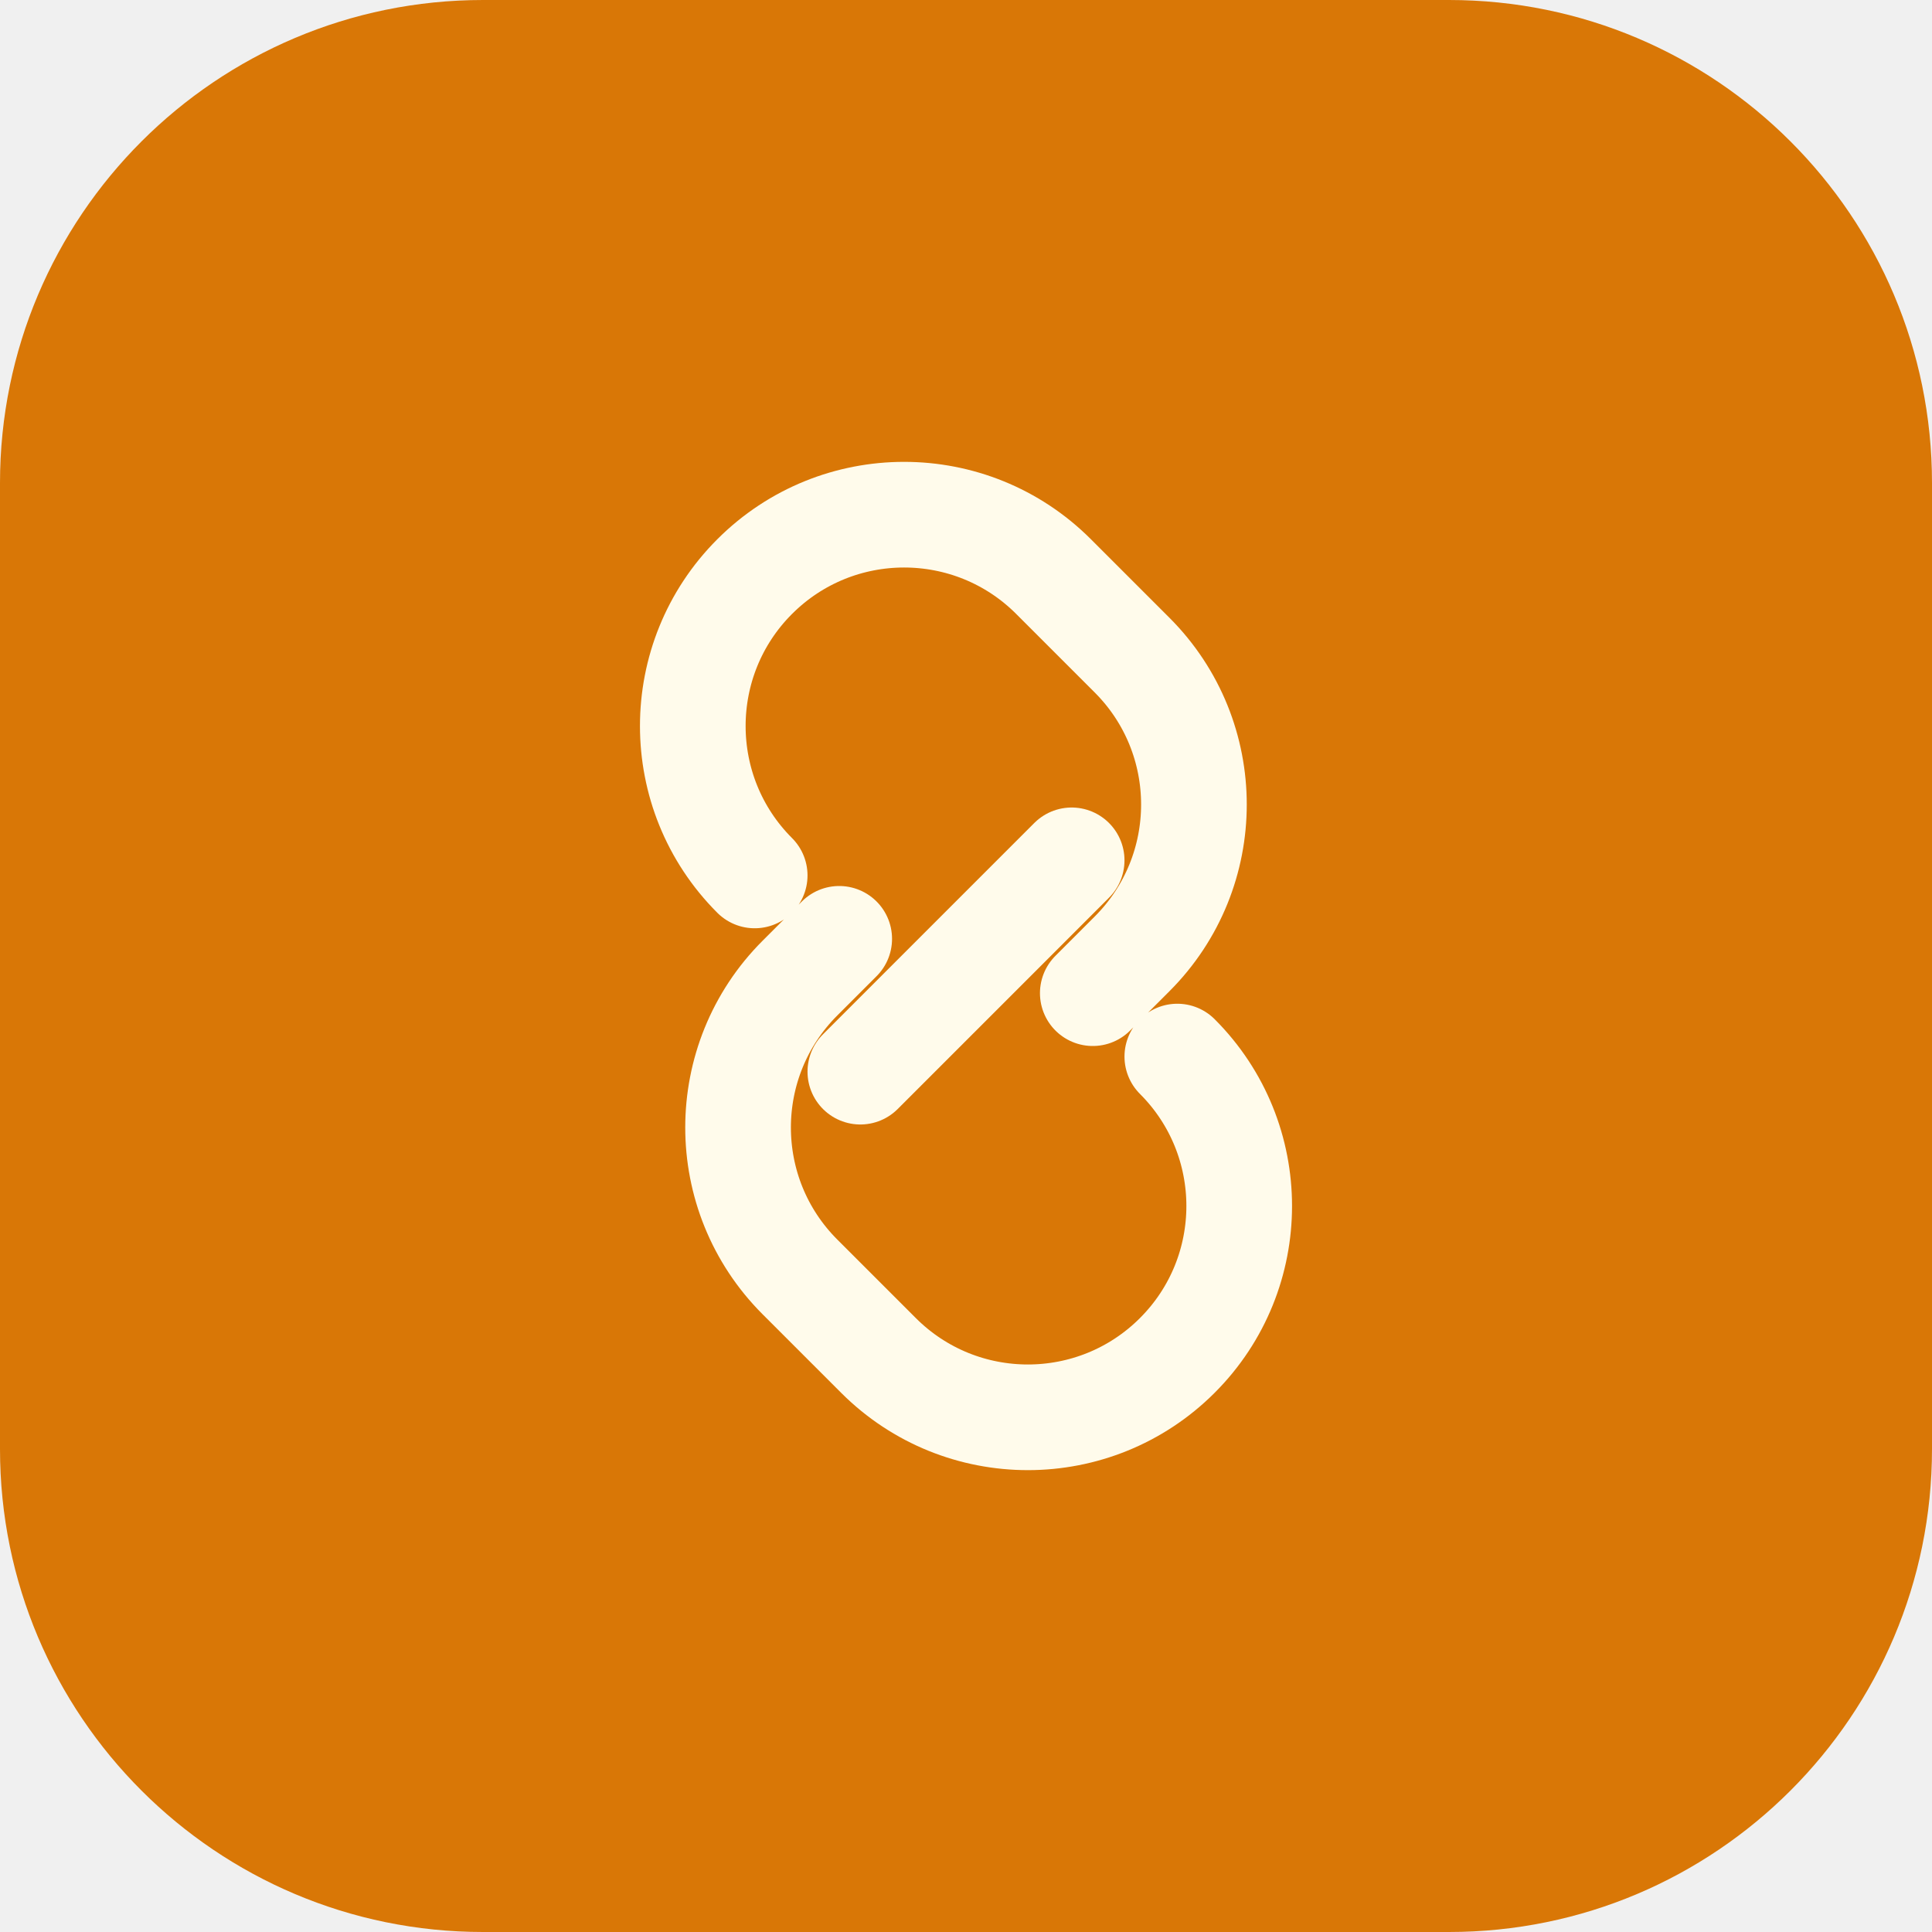
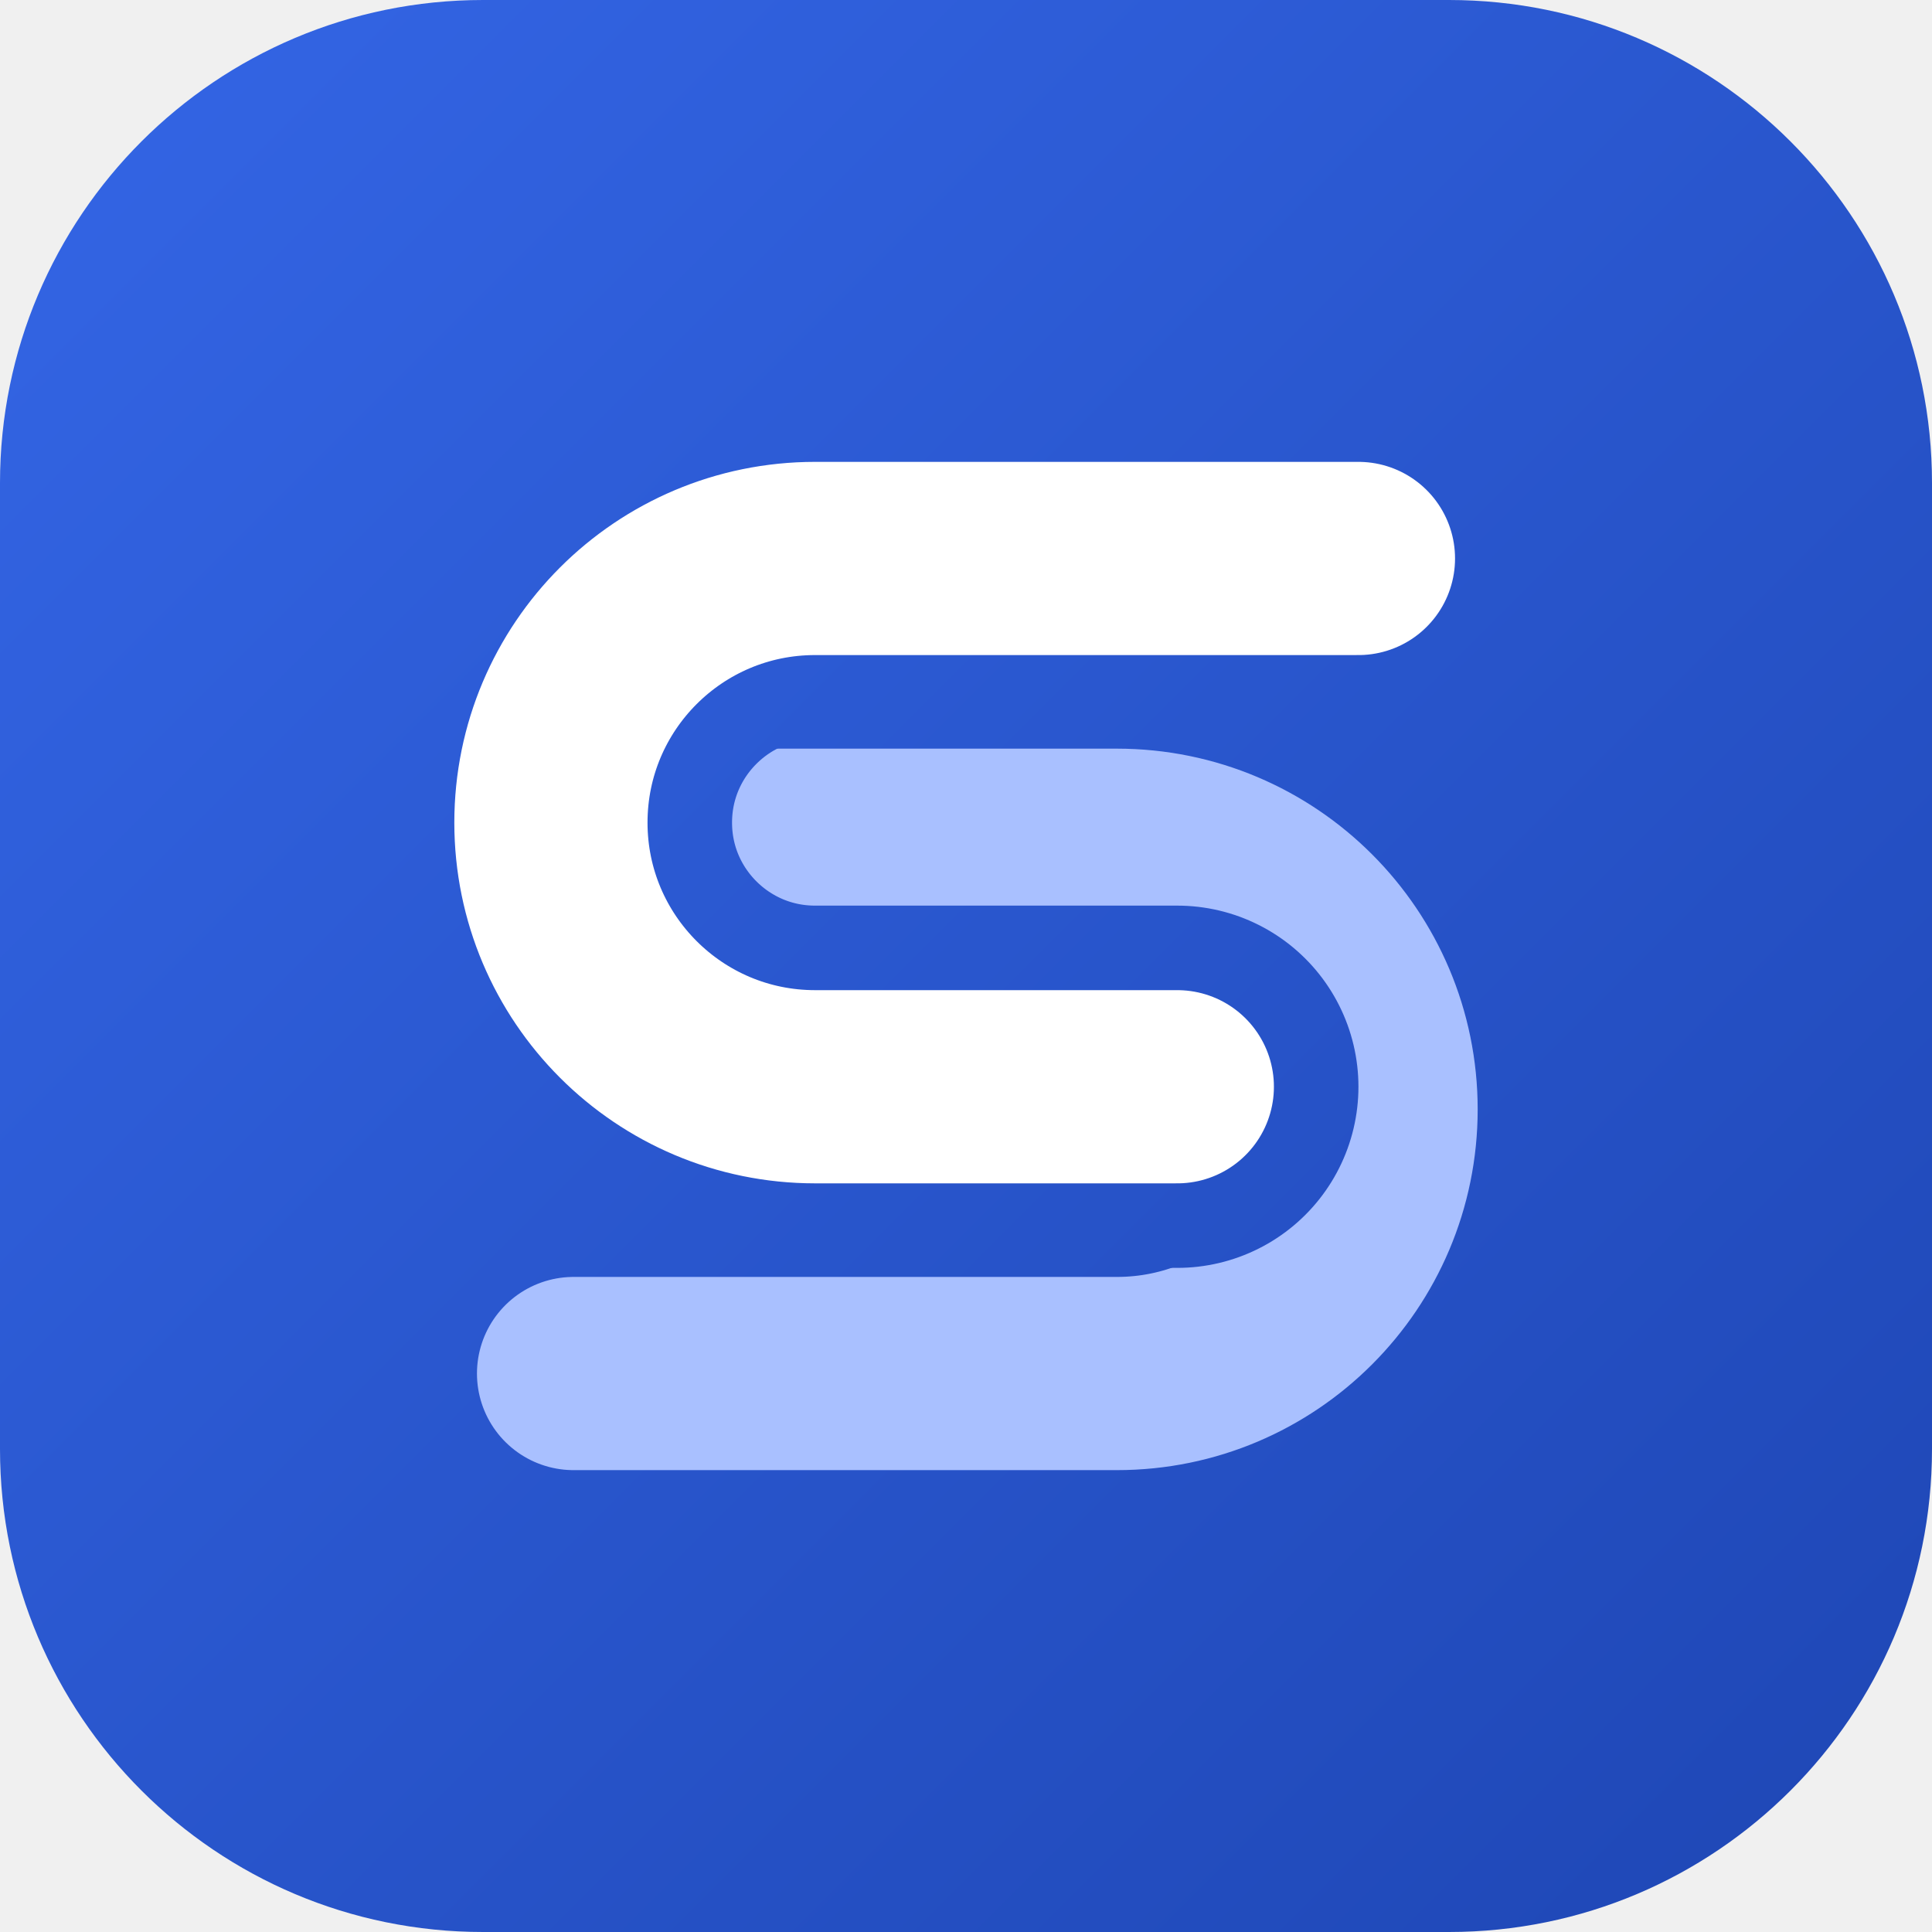
- <svg xmlns="http://www.w3.org/2000/svg" viewBox="0 0 32 32" fill="none">
-   <rect width="32" height="32" rx="8" fill="#D97706" />
-   <path d="M12.5 14.5a3.5 3.5 0 0 1 4.95-4.95l1.3 1.3a3.5 3.5 0 0 1 0 4.95l-.65.65M19.5 17.5a3.5 3.5 0 0 1-4.95 4.95l-1.3-1.3a3.5 3.5 0 0 1 0-4.95l.65-.65" stroke="#FFFBEB" stroke-width="1.75" stroke-linecap="round" stroke-linejoin="round" />
-   <path d="M14.25 17.75l3.5-3.5" stroke="#FFFBEB" stroke-width="1.75" stroke-linecap="round" />
+ <svg xmlns="http://www.w3.org/2000/svg" viewBox="0 0 32 32">
+   <defs>
+     <linearGradient id="bg" x1="0" y1="0" x2="1" y2="1">
+       <stop offset="0" stop-color="#3466E6" />
+       <stop offset="1" stop-color="#1E46B4" />
+     </linearGradient>
+     <mask id="under" maskUnits="userSpaceOnUse" x="0" y="0" width="32" height="32">
+       <rect width="32" height="32" fill="#fff" />
+       <path d="M22.5 9.25H13.5a4.375 4.375 0 0 0 0 8.75h6" fill="none" stroke="#000" stroke-width="6" stroke-linecap="round" />
+     </mask>
+   </defs>
+   <rect width="32" height="32" rx="8" fill="url(#bg)" />
+   <path d="M9.5 22.75h9a4.375 4.375 0 0 0 0-8.75h-6" fill="none" stroke="#A9C0FF" stroke-width="3.2" stroke-linecap="round" mask="url(#under)" />
+   <path d="M22.5 9.25H13.5a4.375 4.375 0 0 0 0 8.75h6" fill="none" stroke="#fff" stroke-width="3.2" stroke-linecap="round" />
</svg>
